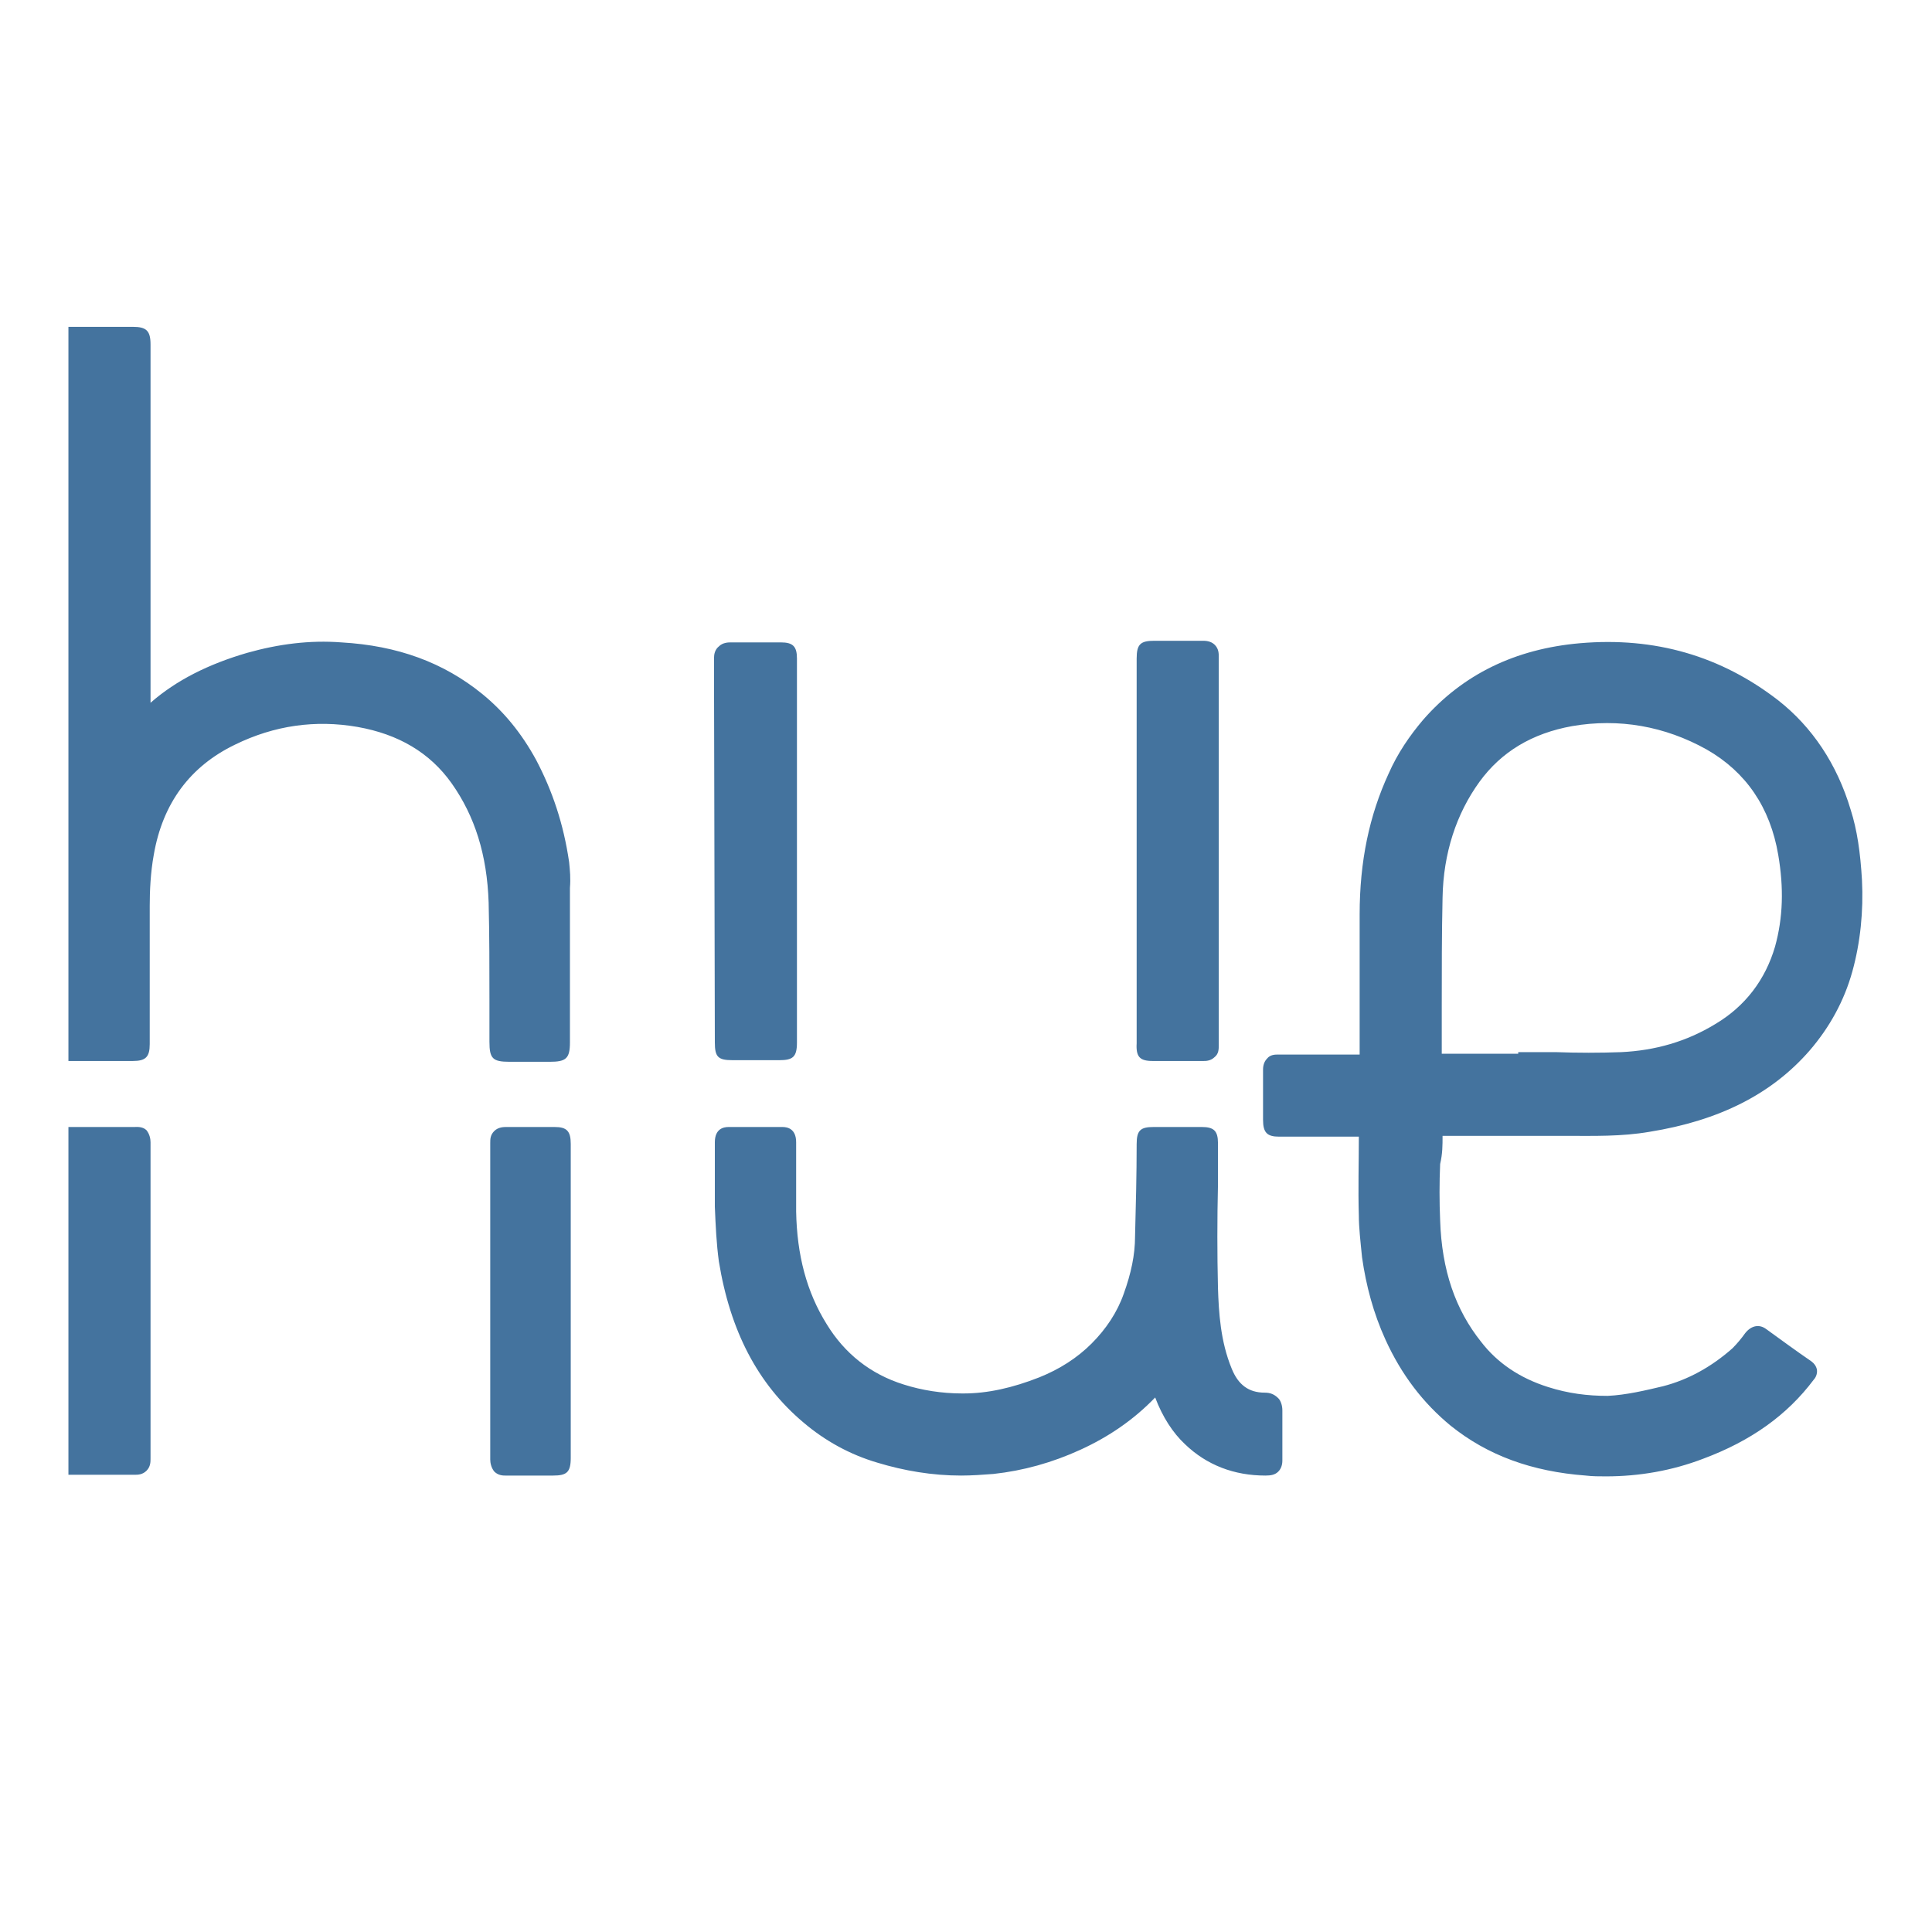
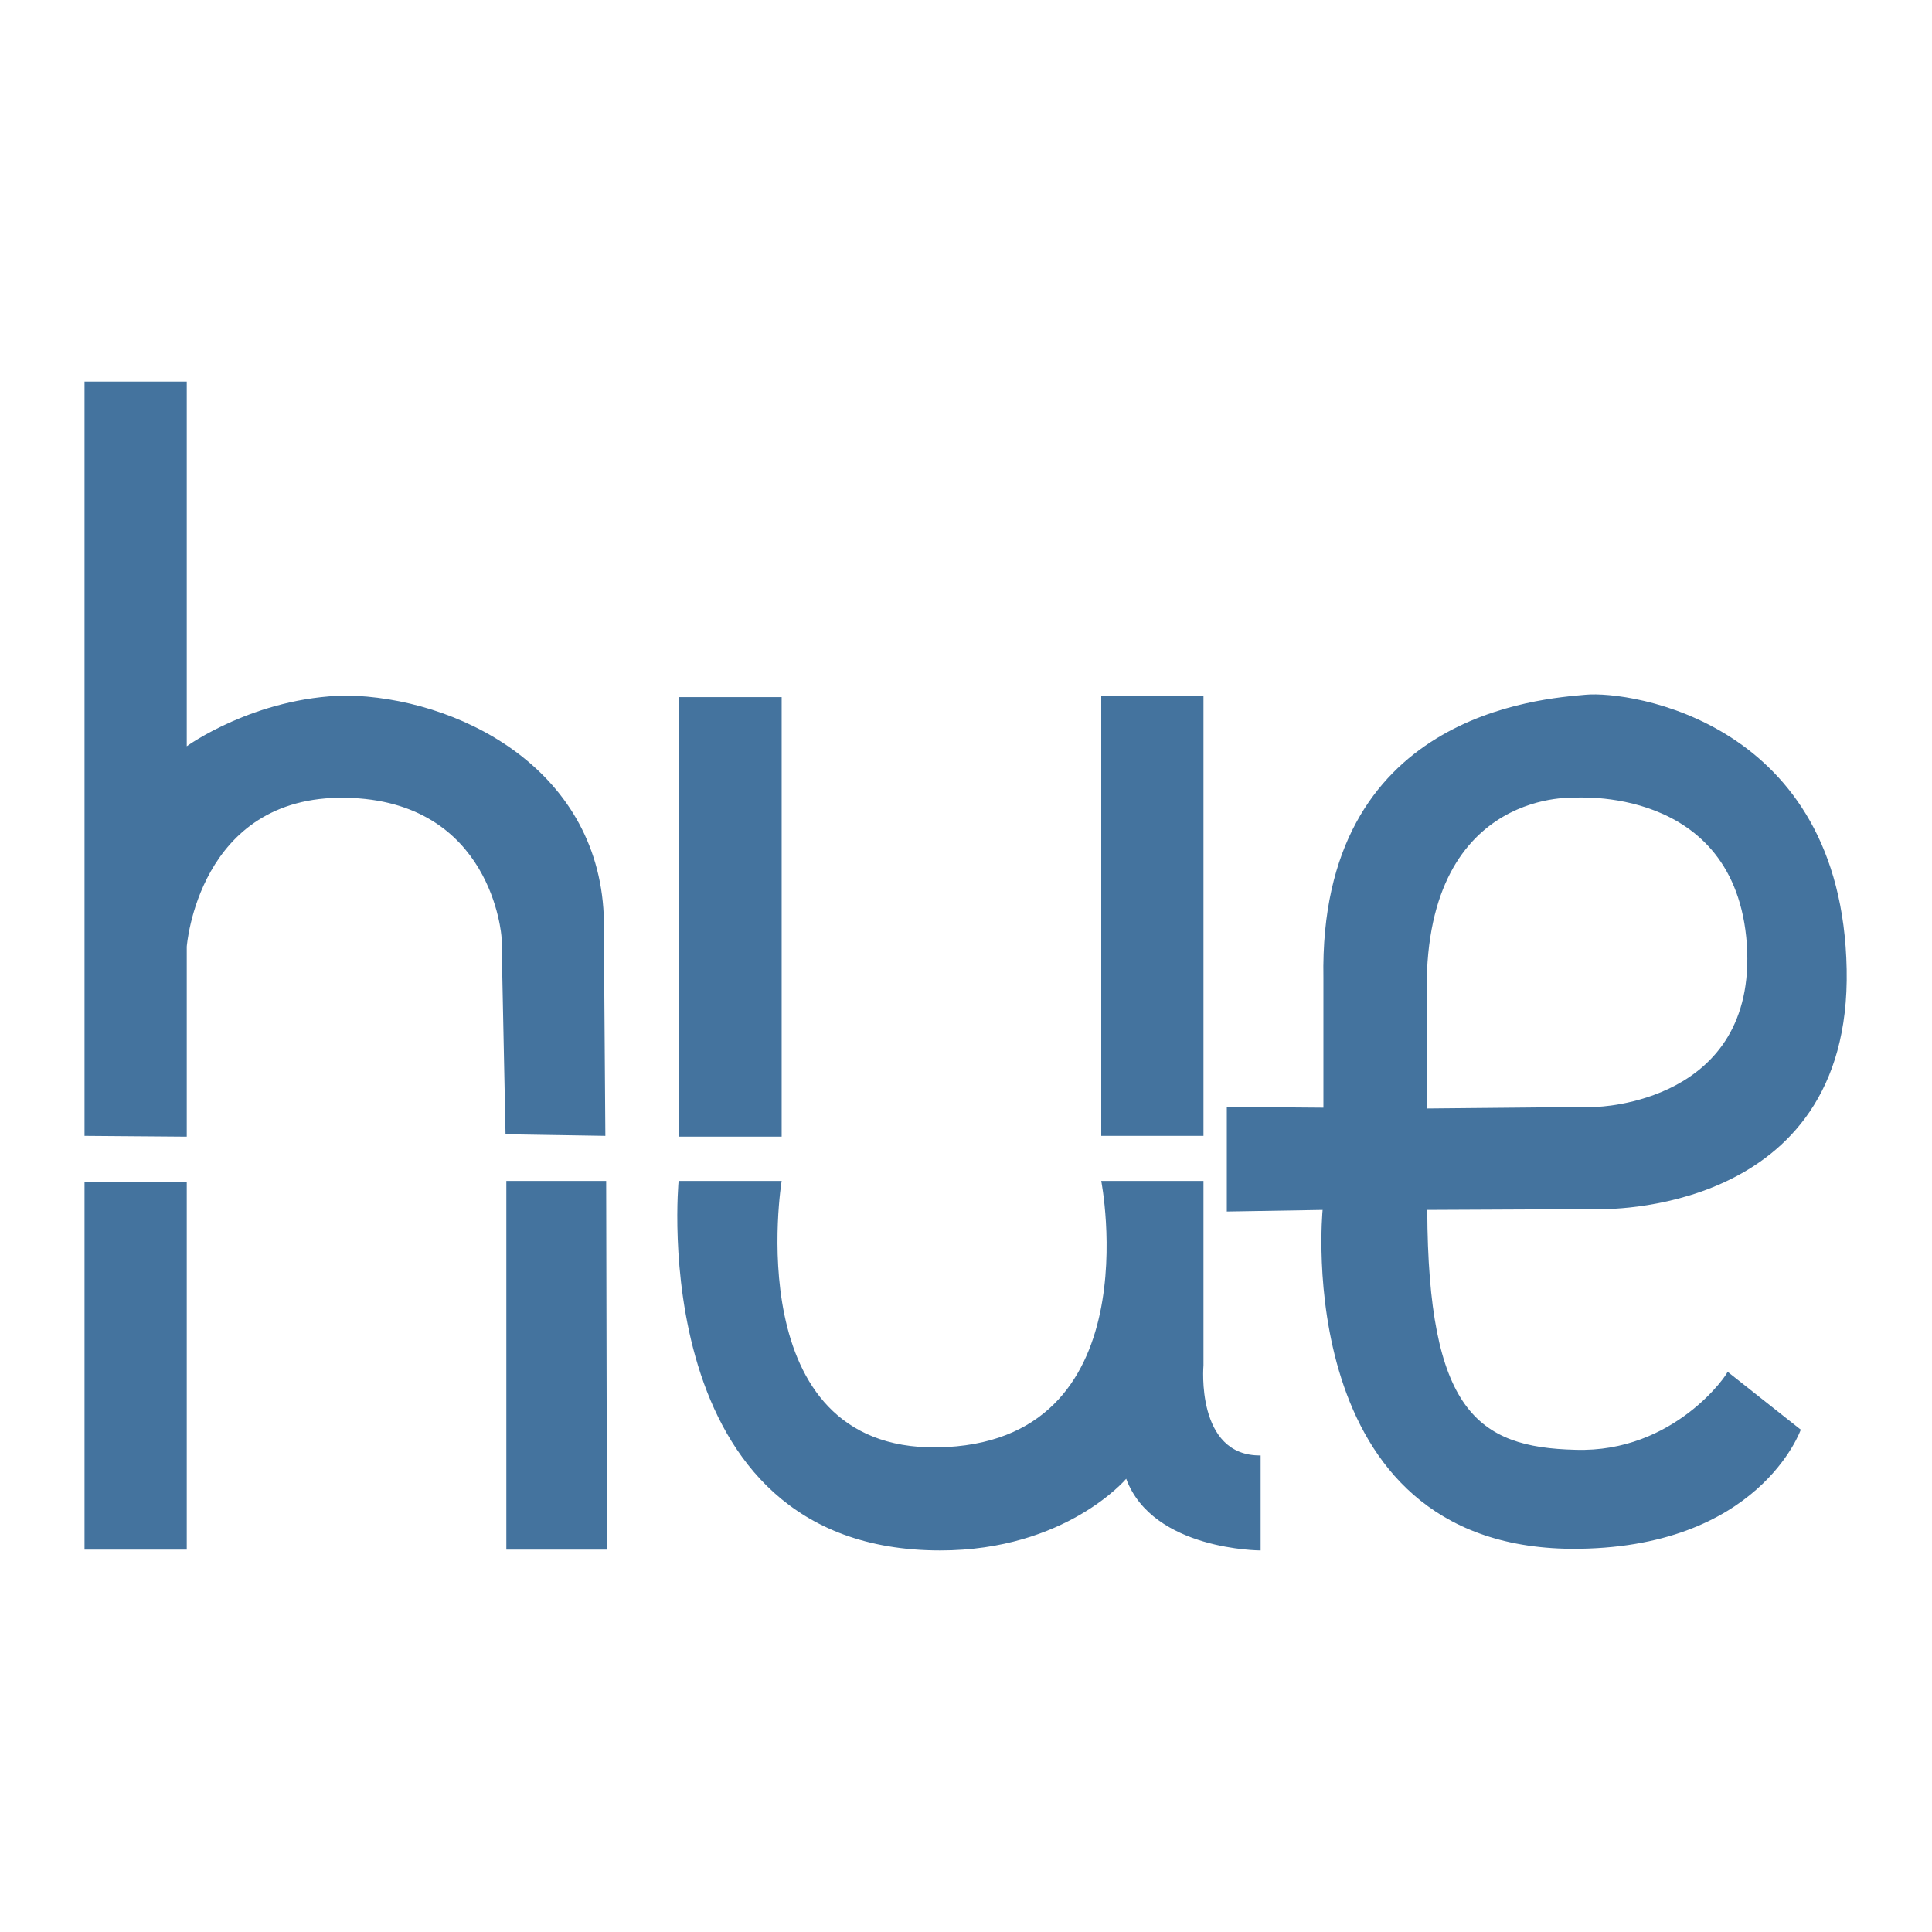
<svg xmlns="http://www.w3.org/2000/svg" viewBox="0 0 24 24" height="24px" width="24px" fill="#44739e">
-   <path d="M-29.45,14.46c0-0.43,0-0.85,0-1.28c0-0.11,0.03-0.16,0.15-0.16c0.24,0.01,0.48,0.01,0.72,0 c0.11,0,0.15,0.03,0.15,0.14c0,0.82,0,1.64,0,2.46c0,0.07-0.01,0.14-0.02,0.2c-0.05,0.26-0.27,0.42-0.54,0.4 c-0.28-0.03-0.45-0.21-0.46-0.48C-29.45,15.32-29.45,14.89-29.45,14.46z M7.07,10.71C7,10.23,6.86,9.82,6.66,9.44c-0.18-0.33-0.4-0.6-0.67-0.82c-0.48-0.39-1.05-0.6-1.75-0.64 C3.85,7.95,3.46,8,3.07,8.11C2.59,8.25,2.19,8.45,1.87,8.73V4.28c0-0.17-0.05-0.22-0.22-0.22l-0.8,0v9.12l0.33,0 c0.16,0,0.31,0,0.47,0c0.16,0,0.21-0.05,0.21-0.21l0-0.54c0-0.39,0-0.79,0-1.18c0-0.18,0.01-0.41,0.05-0.63 c0.11-0.64,0.45-1.1,1.01-1.37c0.49-0.24,1-0.31,1.52-0.22c0.51,0.09,0.9,0.32,1.17,0.7c0.29,0.41,0.44,0.89,0.46,1.48 c0.01,0.4,0.01,0.81,0.01,1.21c0,0.17,0,0.35,0,0.52c0,0.21,0.04,0.25,0.25,0.25h0.5c0.2,0,0.25-0.04,0.25-0.24v-0.48 c0-0.48,0-0.96,0-1.44C7.09,10.91,7.08,10.81,7.07,10.71z M1.67,14c-0.18,0-0.36,0-0.54,0H0.85v4.32h0.28c0.18,0,0.36,0,0.54,0c0,0,0,0,0.01,0c0.03,0,0.09,0,0.14-0.05 c0.05-0.05,0.05-0.11,0.05-0.15c0-1.31,0-2.62,0-3.93c0-0.04-0.01-0.1-0.05-0.15C1.77,13.99,1.69,14,1.67,14z M17.92,14.11c0,0,0.01,0,0.01,0h1.11c0.13,0,0.28,0,0.42,0c0.34,0,0.68,0.01,1.03-0.05c0.87-0.14,1.52-0.47,1.99-1.01 c0.25-0.29,0.43-0.62,0.53-0.98c0.1-0.36,0.14-0.75,0.12-1.14c-0.02-0.34-0.06-0.62-0.14-0.87c-0.17-0.57-0.48-1.03-0.9-1.36 c-0.71-0.55-1.53-0.79-2.46-0.71c-0.81,0.07-1.46,0.39-1.95,0.95c-0.17,0.2-0.32,0.42-0.43,0.67c-0.24,0.52-0.36,1.09-0.36,1.75 c0,0.57,0,1.15,0,1.72c0,0.01,0,0.02,0,0.02c-0.01,0-0.01,0-0.02,0h-0.25c-0.25,0-0.49,0-0.74,0c-0.04,0-0.1,0-0.14,0.05 c-0.05,0.05-0.05,0.12-0.05,0.14c0,0.15,0,0.29,0,0.44v0.18c0,0.16,0.05,0.21,0.2,0.21l0.25,0c0.24,0,0.48,0,0.74,0c0,0,0,0,0,0 c0,0.33-0.01,0.65,0,0.98c0,0.15,0.02,0.32,0.04,0.52c0.05,0.35,0.14,0.69,0.29,1.02c0.2,0.44,0.47,0.79,0.81,1.07 c0.46,0.37,1.01,0.57,1.68,0.62c0.08,0.01,0.17,0.01,0.25,0.01c0.41,0,0.82-0.07,1.21-0.22c0.59-0.22,1.04-0.54,1.37-0.98 c0.02-0.02,0.05-0.07,0.04-0.13c-0.01-0.04-0.03-0.07-0.07-0.1c-0.19-0.13-0.38-0.27-0.56-0.4c-0.08-0.06-0.18-0.05-0.26,0.05 c-0.05,0.07-0.1,0.13-0.16,0.19c-0.26,0.23-0.55,0.39-0.86,0.47c-0.21,0.05-0.46,0.11-0.69,0.12c-0.25,0-0.49-0.03-0.74-0.11 c-0.35-0.11-0.63-0.3-0.83-0.56c-0.32-0.4-0.49-0.89-0.51-1.51c-0.01-0.23-0.01-0.47,0-0.7C17.92,14.33,17.92,14.23,17.92,14.11 C17.92,14.12,17.92,14.11,17.92,14.11z M17.92,11.15c0.01-0.55,0.17-1.04,0.46-1.44c0.27-0.37,0.65-0.6,1.15-0.69 c0.58-0.1,1.15,0,1.67,0.29c0.49,0.28,0.79,0.72,0.89,1.31c0.07,0.41,0.06,0.78-0.04,1.14c-0.12,0.41-0.37,0.74-0.74,0.96 c-0.36,0.22-0.75,0.33-1.17,0.35c-0.27,0.01-0.54,0.01-0.81,0c-0.12,0-0.25,0-0.37,0h-0.1v0.02h-0.94c0,0-0.01,0-0.01,0 c0,0,0-0.01,0-0.01c0-0.19,0-0.38,0-0.57C17.91,12.07,17.91,11.6,17.92,11.15z M15.71,17.3c-0.2,0-0.33-0.1-0.41-0.3c-0.14-0.34-0.16-0.7-0.17-1c-0.01-0.43-0.01-0.85,0-1.28l0-0.52 c0-0.15-0.05-0.2-0.2-0.2c-0.2,0-0.4,0-0.6,0c-0.16,0-0.21,0.04-0.21,0.21c0,0.38-0.01,0.77-0.02,1.15c0,0.23-0.05,0.46-0.14,0.71 c-0.08,0.23-0.22,0.44-0.4,0.62c-0.18,0.18-0.4,0.32-0.65,0.42c-0.33,0.13-0.64,0.2-0.94,0.2c-0.01,0-0.01,0-0.02,0 c-0.25,0-0.5-0.04-0.72-0.11c-0.42-0.13-0.74-0.39-0.96-0.75c-0.25-0.4-0.37-0.86-0.38-1.4c0-0.23,0-0.46,0-0.69l0-0.17 c0-0.17-0.11-0.19-0.17-0.19c-0.22,0-0.45,0-0.67,0c-0.06,0-0.17,0.02-0.17,0.19c0,0.09,0,0.18,0,0.27c0,0.18,0,0.35,0,0.53 c0.01,0.24,0.02,0.46,0.05,0.68c0.14,0.86,0.48,1.52,1.05,2c0.27,0.23,0.58,0.4,0.92,0.5c0.33,0.1,0.68,0.16,1.04,0.16 c0.13,0,0.27-0.01,0.4-0.02c0.37-0.04,0.73-0.14,1.08-0.3c0.35-0.16,0.66-0.37,0.93-0.65c0.09,0.24,0.22,0.44,0.37,0.58 c0.27,0.26,0.61,0.39,1,0.39c0.07,0,0.12-0.01,0.16-0.05c0.05-0.05,0.05-0.12,0.05-0.14c0-0.21,0-0.41,0-0.62 c0-0.06-0.02-0.12-0.05-0.15C15.83,17.32,15.78,17.3,15.71,17.3z M8.88,12.95c0,0.18,0.04,0.22,0.22,0.22c0.1,0,0.19,0,0.29,0c0.1,0,0.19,0,0.29,0c0.17,0,0.22-0.04,0.22-0.22V8.18 c0-0.15-0.05-0.2-0.2-0.2l-0.21,0c-0.14,0-0.27,0-0.41,0c-0.03,0-0.1,0-0.15,0.05C8.88,8.07,8.87,8.13,8.87,8.17 c0,0.11,0,0.22,0,0.32L8.88,12.95z M14.32,13.18h0.23c0.13,0,0.26,0,0.39,0c0,0,0,0,0.01,0c0.03,0,0.09,0,0.14-0.05c0.05-0.04,0.05-0.1,0.05-0.15 c0-1.61,0-3.21,0-4.82c0-0.04,0-0.1-0.05-0.15c-0.05-0.05-0.12-0.05-0.15-0.05c-0.14,0-0.28,0-0.42,0l-0.18,0 c-0.17,0-0.22,0.04-0.22,0.22l0,4.78C14.11,13.13,14.16,13.18,14.32,13.18z M6.89,14H6.67c-0.13,0-0.26,0-0.38,0c-0.03,0-0.1,0-0.15,0.05c-0.05,0.05-0.05,0.1-0.05,0.15c0,1.31,0,2.62,0,3.93 c0,0.04,0.01,0.1,0.05,0.15c0.05,0.05,0.11,0.05,0.14,0.05c0,0,0.01,0,0.01,0c0.12,0,0.25,0,0.37,0h0.21 c0.17,0,0.22-0.04,0.22-0.22v-1.93c0-0.66,0-1.31,0-1.97C7.09,14.05,7.04,14,6.89,14z" />
+   <path d="M1.05,4.74v9.37l1.27,0.01v-2.36c0,0,0.14-1.88,1.97-1.85s1.94,1.73,1.94,1.73l0.05,2.45l1.24,0.02L7.5,11.37 c-0.08-1.85-1.84-2.71-3.2-2.73C3.16,8.66,2.32,9.27,2.32,9.27V4.74H1.05z M6.29,14.67h1.24l0.01,4.58H6.29V14.67z M1.05,14.68v4.57h1.27v-4.57L1.05,14.68z M8.43,8.66v5.46h1.28V8.66H8.43z  M14.95,8.64h-1.27v5.47h1.27V8.64z M15.66,19.26v-1.18c-0.81,0.01-0.71-1.12-0.71-1.12l0-2.29l-1.27,0c0,0,0.64,3.27-2.04,3.31 c-2.48,0.03-1.93-3.31-1.93-3.31l-1.28,0c0,0-0.44,4.59,3.25,4.59c1.56,0,2.31-0.89,2.31-0.89C14.32,19.26,15.66,19.26,15.66,19.26 z M19.57,18.01c-1.22-0.03-1.83-0.49-1.84-2.98l2.13-0.01c0,0,3.14,0.1,3.08-2.98s-2.69-3.46-3.24-3.41s-3.32,0.23-3.26,3.52 v1.61l-1.2-0.01v1.3l1.19-0.02c0,0-0.41,4.18,3.09,4.21c2.33,0.01,2.85-1.48,2.85-1.48l-0.91-0.72 C21.47,17.06,20.8,18.05,19.57,18.01z M19.54,9.91c0,0,2.02-0.17,2.16,1.82c0.13,1.98-1.87,2.02-1.87,2.02l-2.1,0.02v-1.23 C17.59,9.81,19.54,9.91,19.54,9.91z" />
</svg>
